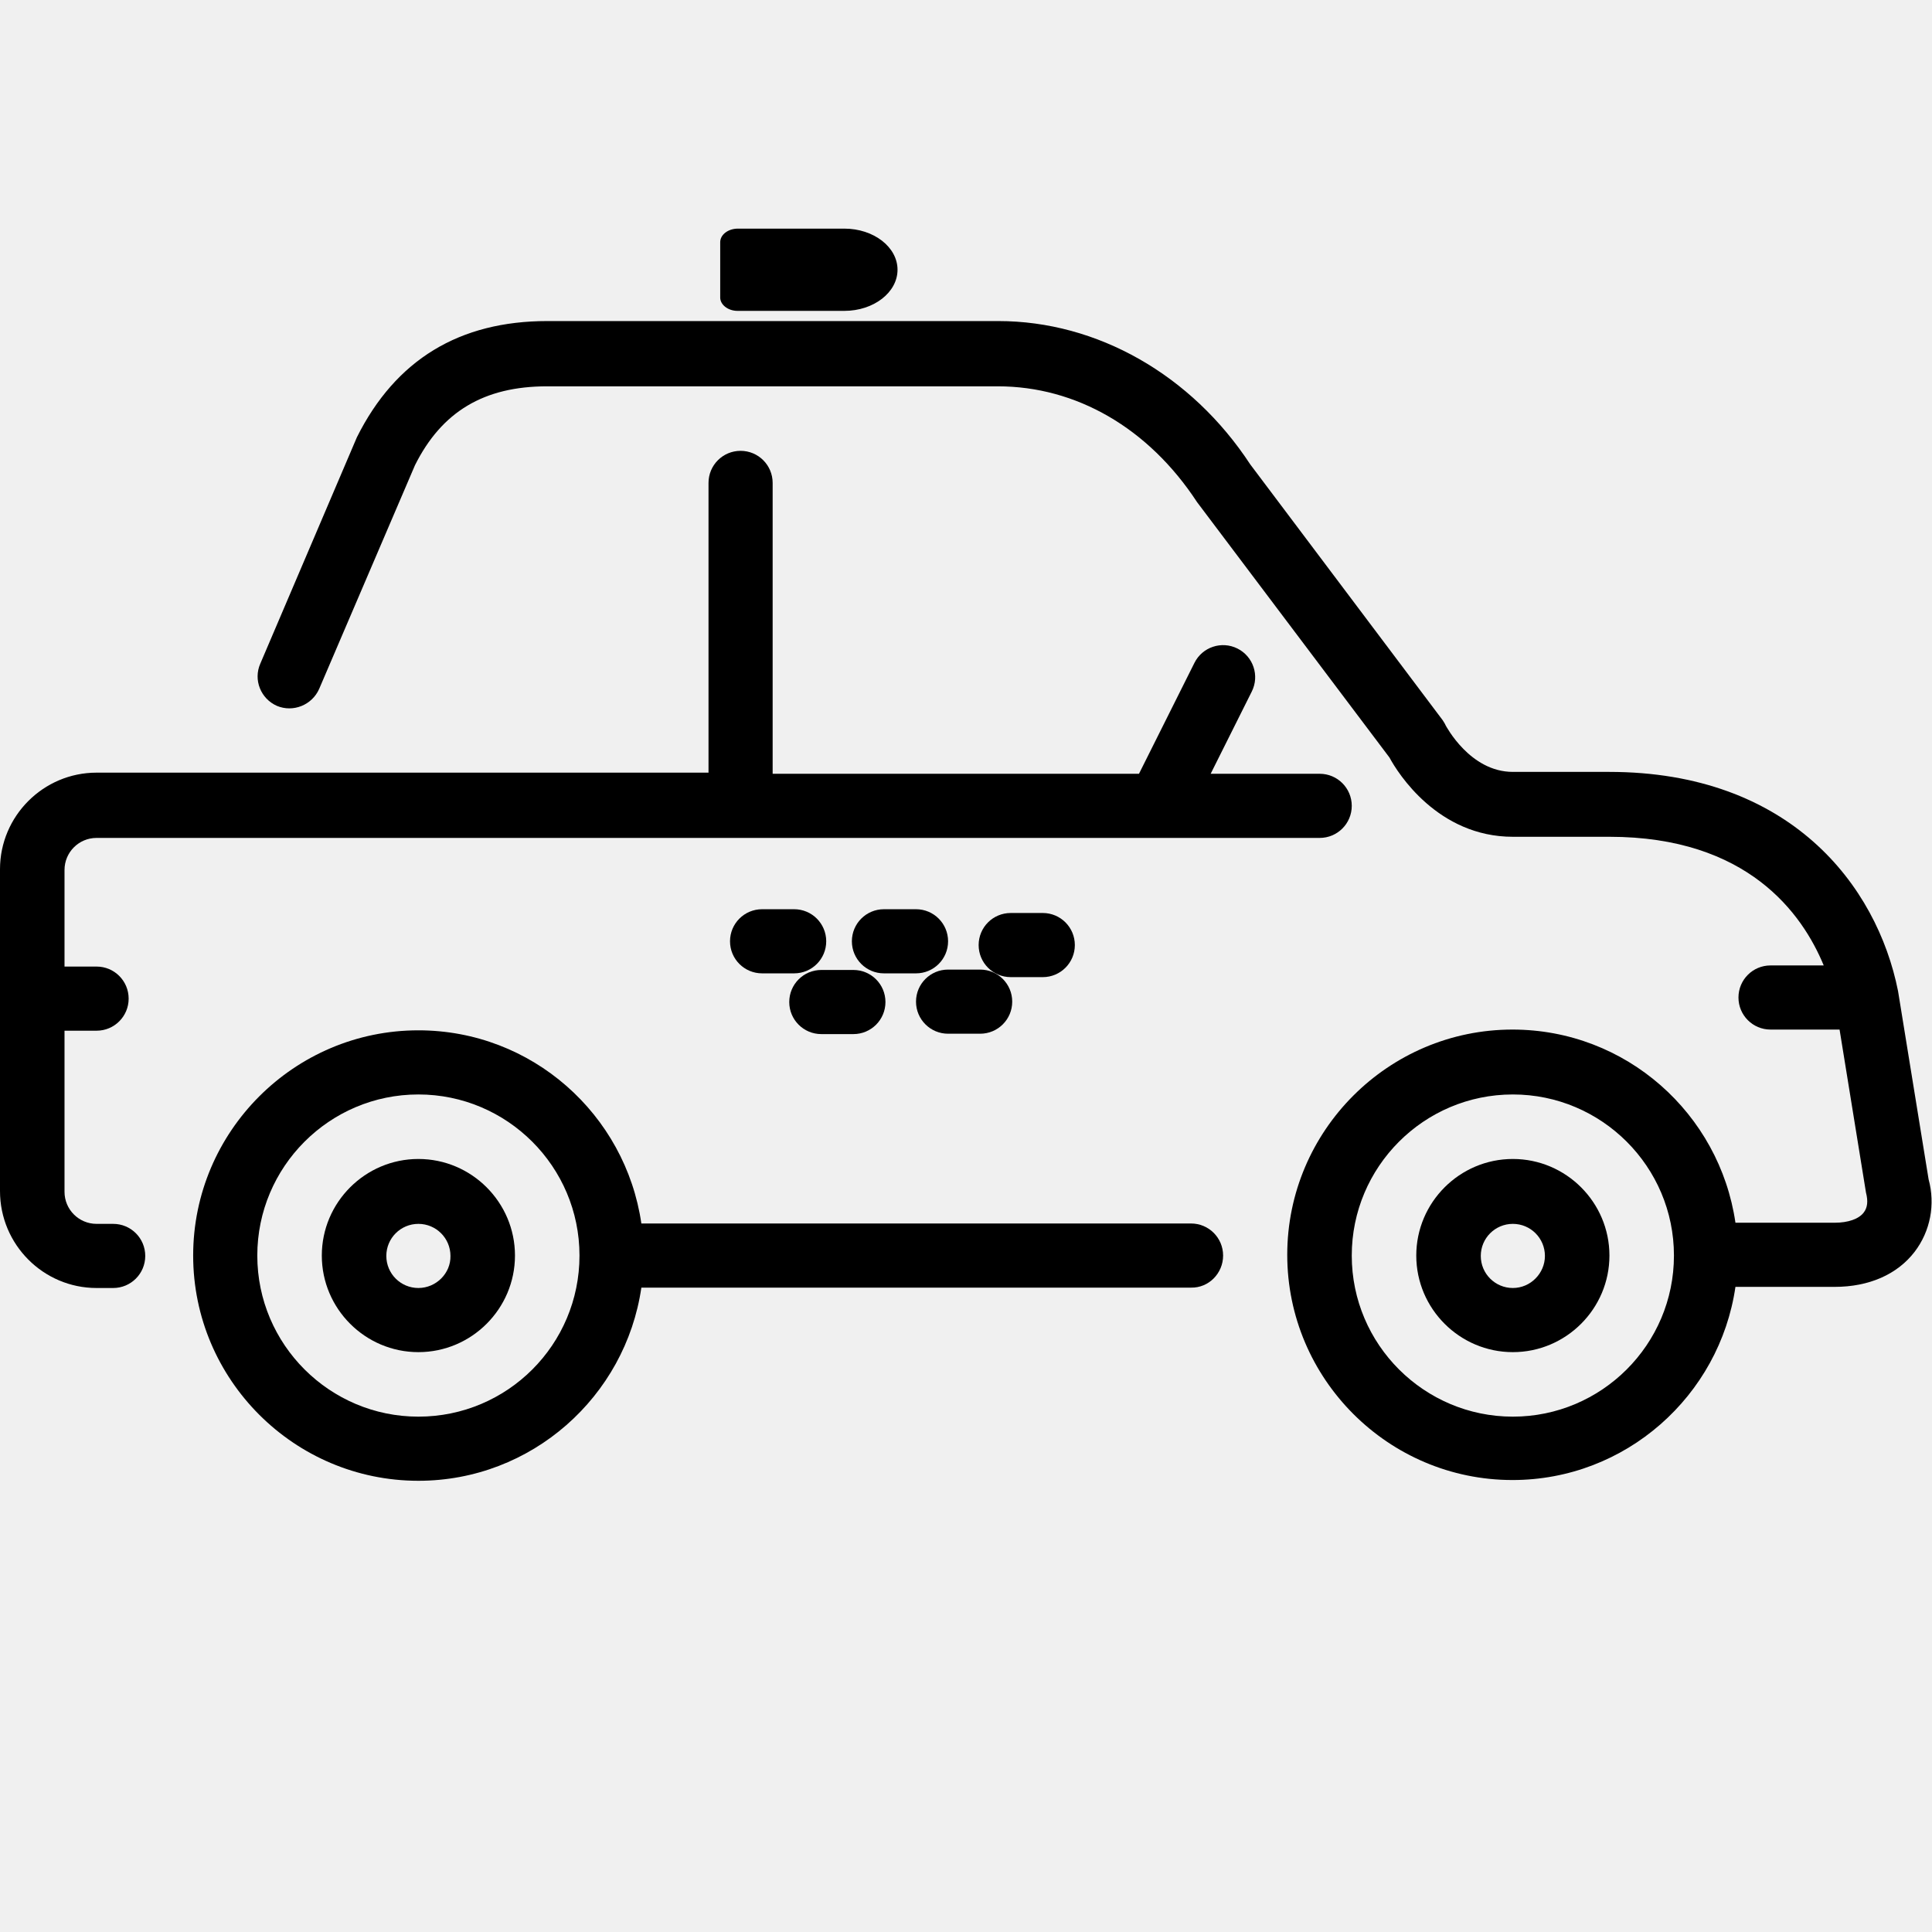
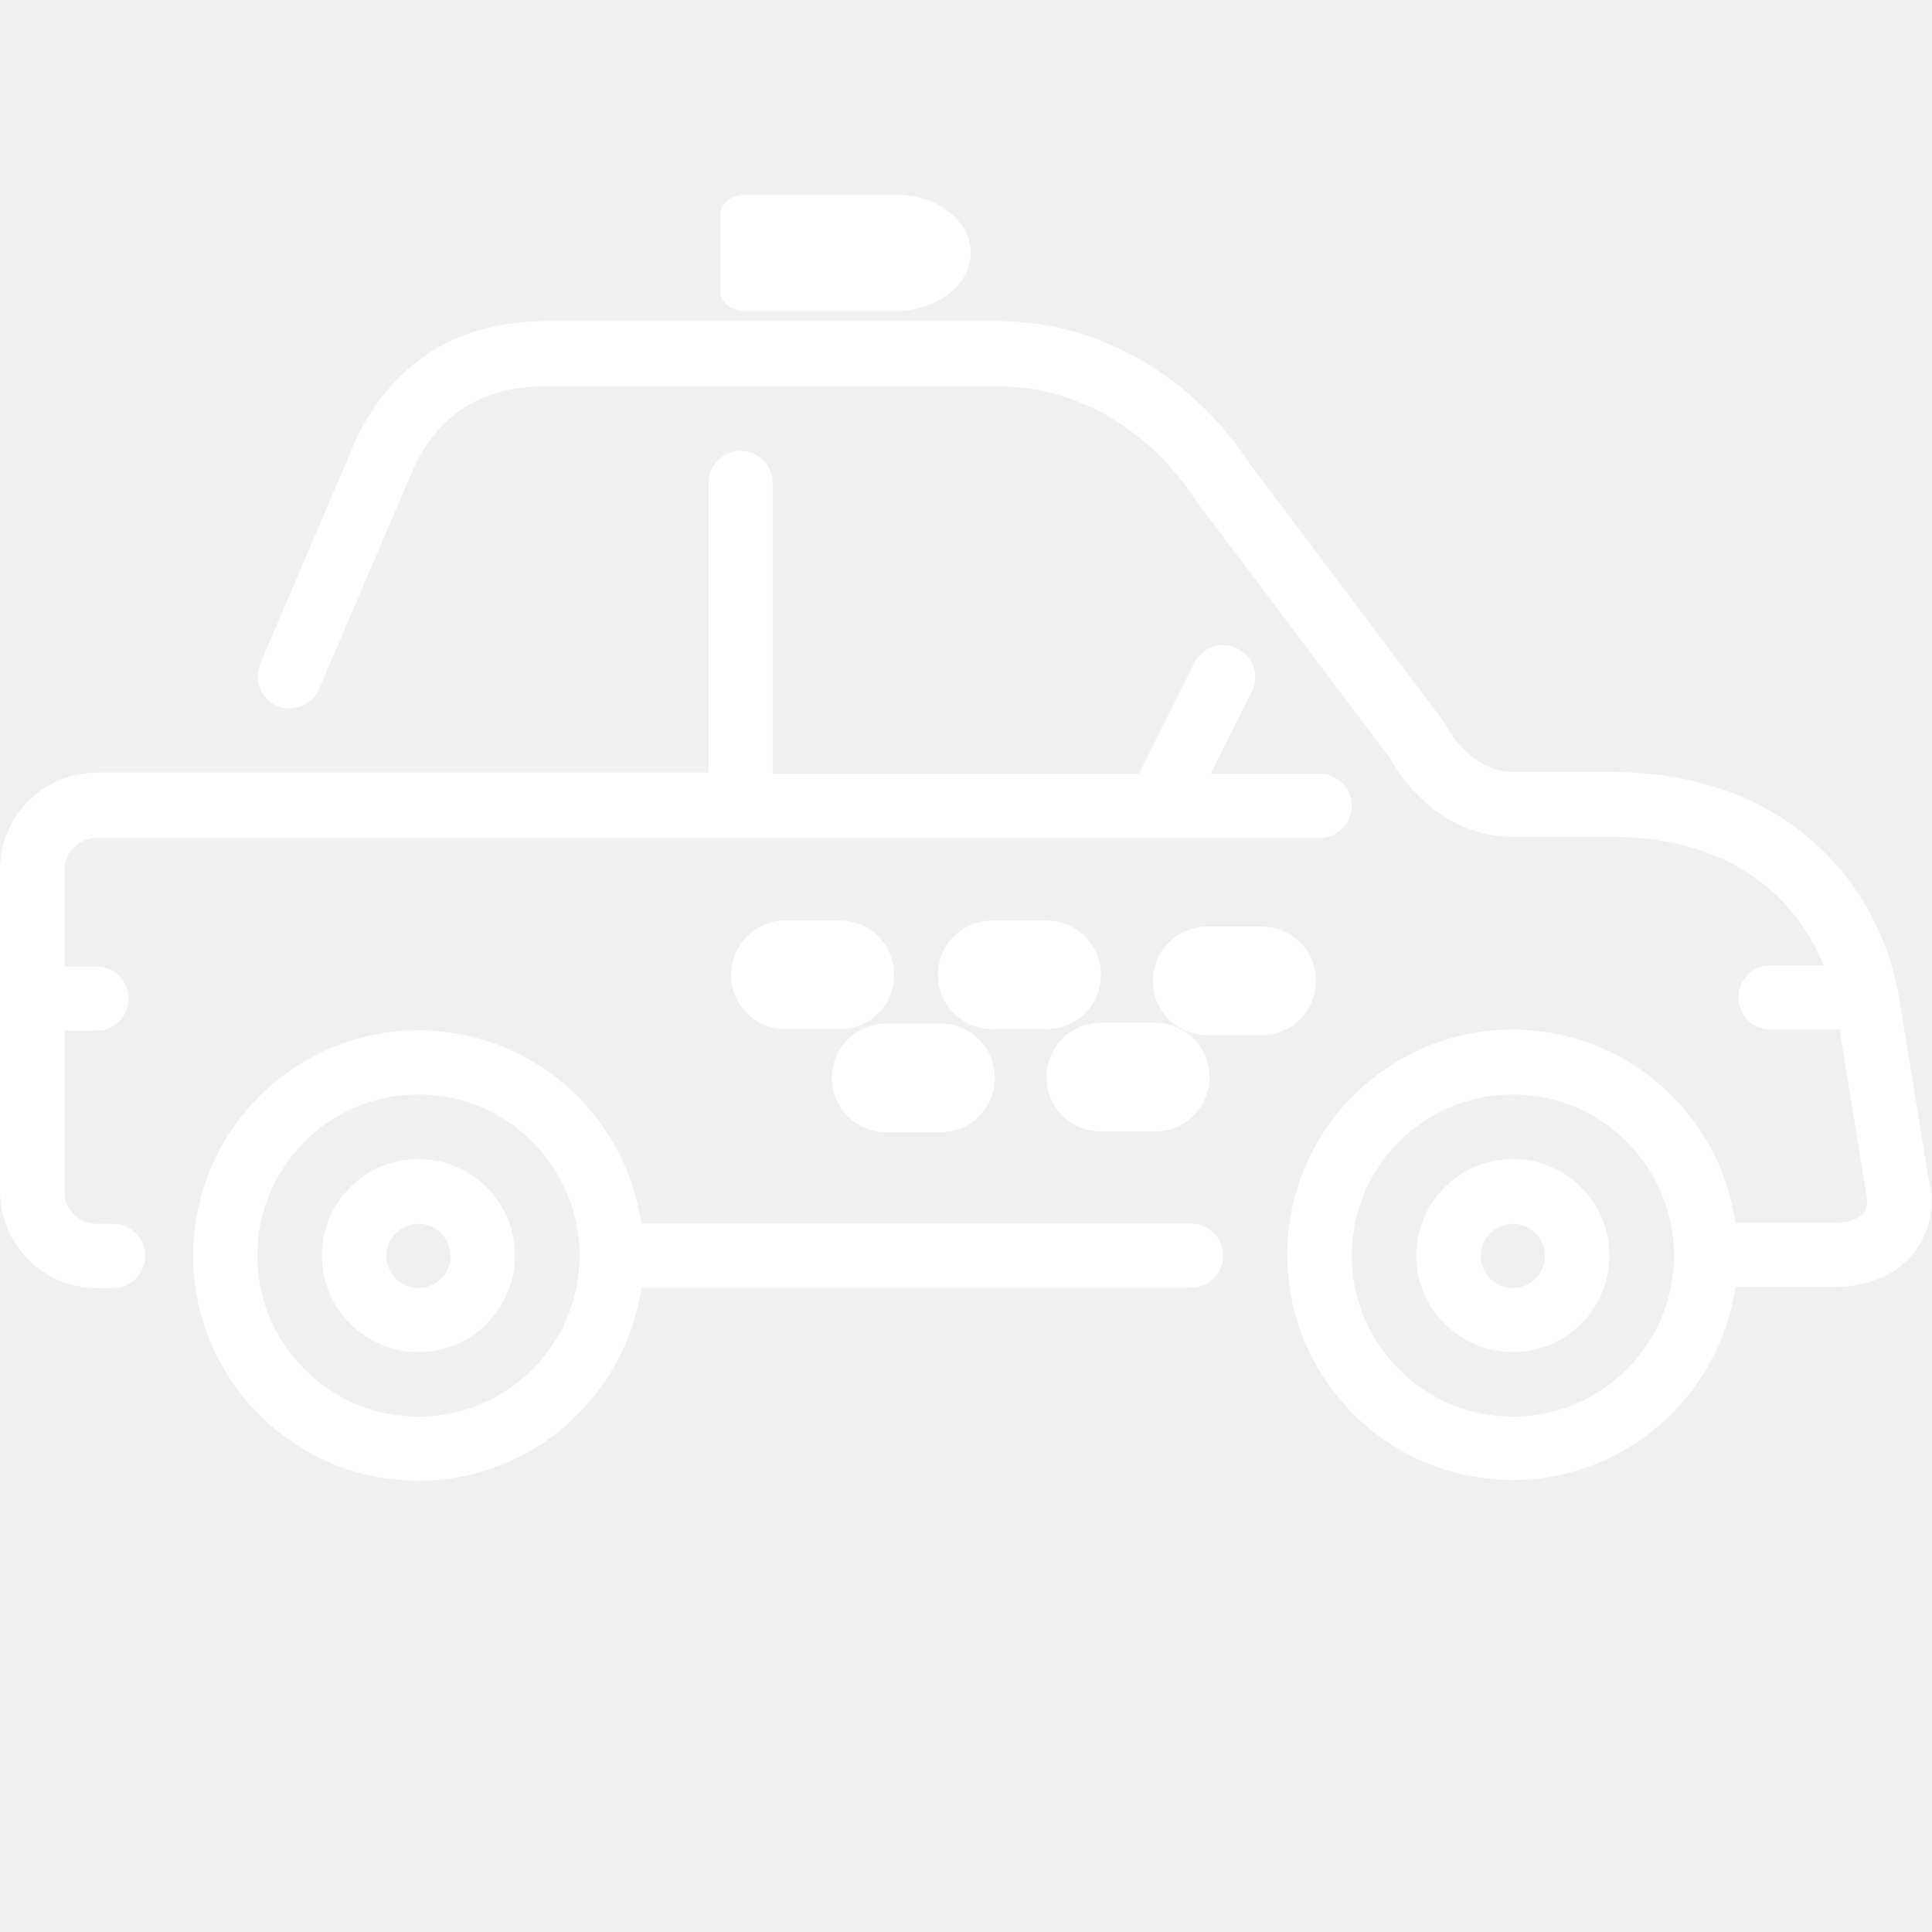
<svg xmlns="http://www.w3.org/2000/svg" version="1.1" id="Layer_1" x="0px" y="0px" viewBox="0 0 512.1 512.1" style="enable-background:new 0 0 512.1 512.1;" xml:space="preserve">
+   <style type="text/css">
+ 	.st0{fill:#FFFFFF;}
+ </style>
  <g>
    <g>
      <g>
-         <path d="M73.4,187.1c4.3,1.8,9.3-0.2,11.2-4.5l25.4-59.3c7.1-14.2,18.3-20.9,35-20.9h119.5c20.7,0,39.9,11,52.8,30.7l51,67.7     c2.2,4.1,12.8,21,32.7,21h25.6c36.6,0,51.1,20.3,56.8,34.1h-14.1c-4.7,0-8.5,3.8-8.5,8.5s3.8,8.5,8.5,8.5h18.3l7,43.2     c0.6,2.3,0.4,4-0.6,5.3c-1.3,1.7-4.1,2.7-7.7,2.7H460c-4.2-28.9-29-51.2-59.1-51.2c-32.9,0-59.7,26.8-59.7,59.7     c0,32.9,26.8,59.7,59.7,59.7c30,0,54.9-22.3,59.1-51.2h26.3c9.1,0,16.6-3.3,21.2-9.3c4.2-5.5,5.5-12.6,3.7-19.2l-8.1-49.9     c-5.6-28.1-28.7-58.1-76.6-58.1H401c-11.4,0-17.7-12.2-17.8-12.3c-0.2-0.5-0.5-0.9-0.8-1.4l-51-67.8c-15.6-23.8-40.6-38-66.8-38     H145.1c-23.3,0-40.2,10.2-50.5,30.8L69,175.9C67.1,180.2,69.1,185.2,73.4,187.1z M401,375.5c-23.5,0-42.7-19.1-42.7-42.7     c0-23.5,19.1-42.7,42.7-42.7c23.5,0,42.7,19.1,42.7,42.7C443.7,356.4,424.5,375.5,401,375.5z" />
-         <path d="M25.6,341.4H30c4.7,0,8.5-3.8,8.5-8.5s-3.8-8.5-8.5-8.5h-4.4c-4.7,0-8.5-3.8-8.5-8.5v-42.7h8.5c4.7,0,8.5-3.8,8.5-8.5     s-3.8-8.5-8.5-8.5h-8.5v-25.6c0-4.7,3.8-8.5,8.5-8.5h163.7l17.4,0h143.1c4.7,0,8.5-3.8,8.5-8.5s-3.8-8.5-8.5-8.5h-28.9l10.9-21.8     c2.1-4.2,0.4-9.3-3.8-11.4c-4.2-2.1-9.3-0.4-11.4,3.8l-14.7,29.4h-97.1V128c0-4.7-3.8-8.5-8.5-8.5s-8.5,3.8-8.5,8.5v76.8H25.6     C11.5,204.8,0,216.3,0,230.4v85.3C0,329.9,11.5,341.4,25.6,341.4z" />
-         <path d="M324.2,332.8c0-4.7-3.8-8.5-8.5-8.5H170c-4.2-28.9-29-51.2-59.1-51.2c-32.9,0-59.7,26.8-59.7,59.7     c0,32.9,26.8,59.7,59.7,59.7c30,0,54.9-22.3,59.1-51.2h145.7C320.4,341.4,324.2,337.5,324.2,332.8z M110.9,375.5     c-23.5,0-42.7-19.1-42.7-42.7c0-23.5,19.1-42.7,42.7-42.7c23.5,0,42.7,19.1,42.7,42.7C153.6,356.4,134.5,375.5,110.9,375.5z" />
-         <path d="M401,307.2c-14.1,0-25.6,11.5-25.6,25.6s11.5,25.6,25.6,25.6c14.1,0,25.6-11.5,25.6-25.6S415.1,307.2,401,307.2z      M401,341.4c-4.7,0-8.5-3.8-8.5-8.5s3.8-8.5,8.5-8.5c4.7,0,8.5,3.8,8.5,8.5C409.5,337.5,405.7,341.4,401,341.4z" />
-         <path d="M267.9,242c-4.7,0-8.5,3.8-8.5,8.5s3.8,8.5,8.5,8.5h8.5c4.7,0,8.5-3.8,8.5-8.5s-3.8-8.5-8.5-8.5L267.9,242L267.9,242z" />
-         <path d="M202,241c-4.7,0-8.5,3.8-8.5,8.5s3.8,8.5,8.5,8.5h8.5c4.7,0,8.5-3.8,8.5-8.5s-3.8-8.5-8.5-8.5L202,241L202,241z" />
-         <path d="M110.9,307.2c-14.1,0-25.6,11.5-25.6,25.6s11.5,25.6,25.6,25.6s25.6-11.5,25.6-25.6S125,307.2,110.9,307.2z M110.9,341.4     c-4.7,0-8.5-3.8-8.5-8.5s3.8-8.5,8.5-8.5c4.7,0,8.5,3.8,8.5,8.5C119.5,337.5,115.6,341.4,110.9,341.4z" />
-         <path d="M251.3,257c-4.7,0-8.5,3.8-8.5,8.5c0,4.7,3.8,8.5,8.5,8.5h8.5c4.7,0,8.5-3.8,8.5-8.5c0-4.7-3.8-8.5-8.5-8.5L251.3,257     L251.3,257z" />
-         <path d="M234.3,241c-4.7,0-8.5,3.8-8.5,8.5s3.8,8.5,8.5,8.5h8.5c4.7,0,8.5-3.8,8.5-8.5s-3.8-8.5-8.5-8.5L234.3,241L234.3,241z" />
-         <path d="M217.7,257.1c-4.7,0-8.5,3.8-8.5,8.5c0,4.7,3.8,8.5,8.5,8.5h8.5c4.7,0,8.5-3.8,8.5-8.5c0-4.7-3.8-8.5-8.5-8.5H217.7     L217.7,257.1z" />
+         <path class="st0" d="M73.4,187.1c4.3,1.8,9.3-0.2,11.2-4.5l25.4-59.3c7.1-14.2,18.3-20.9,35-20.9h119.5c20.7,0,39.9,11,52.8,30.7     l51,67.7c2.2,4.1,12.8,21,32.7,21h25.6c36.6,0,51.1,20.3,56.8,34.1h-14.1c-4.7,0-8.5,3.8-8.5,8.5s3.8,8.5,8.5,8.5h18.3l7,43.2     c0.6,2.3,0.4,4-0.6,5.3c-1.3,1.7-4.1,2.7-7.7,2.7H460c-4.2-28.9-29-51.2-59.1-51.2c-32.9,0-59.7,26.8-59.7,59.7     s26.8,59.7,59.7,59.7c30,0,54.9-22.3,59.1-51.2h26.3c9.1,0,16.6-3.3,21.2-9.3c4.2-5.5,5.5-12.6,3.7-19.2l-8.1-49.9     c-5.6-28.1-28.7-58.1-76.6-58.1H401c-11.4,0-17.7-12.2-17.8-12.3c-0.2-0.5-0.5-0.9-0.8-1.4l-51-67.8c-15.6-23.8-40.6-38-66.8-38     H145.1c-23.3,0-40.2,10.2-50.5,30.8l-25.6,60C67.1,180.2,69.1,185.2,73.4,187.1z M401,375.5c-23.5,0-42.7-19.1-42.7-42.7     c0-23.5,19.1-42.7,42.7-42.7c23.5,0,42.7,19.1,42.7,42.7S424.5,375.5,401,375.5z" />
+         <path class="st0" d="M25.6,341.4H30c4.7,0,8.5-3.8,8.5-8.5s-3.8-8.5-8.5-8.5h-4.4c-4.7,0-8.5-3.8-8.5-8.5v-42.7h8.5     c4.7,0,8.5-3.8,8.5-8.5s-3.8-8.5-8.5-8.5h-8.5v-25.6c0-4.7,3.8-8.5,8.5-8.5h163.7h17.4h143.1c4.7,0,8.5-3.8,8.5-8.5     s-3.8-8.5-8.5-8.5h-28.9l10.9-21.8c2.1-4.2,0.4-9.3-3.8-11.4c-4.2-2.1-9.3-0.4-11.4,3.8l-14.7,29.4h-97.1V128     c0-4.7-3.8-8.5-8.5-8.5s-8.5,3.8-8.5,8.5v76.8H25.6C11.5,204.8,0,216.3,0,230.4v85.3C0,329.9,11.5,341.4,25.6,341.4z" />
+         <path class="st0" d="M324.2,332.8c0-4.7-3.8-8.5-8.5-8.5H170c-4.2-28.9-29-51.2-59.1-51.2c-32.9,0-59.7,26.8-59.7,59.7     s26.8,59.7,59.7,59.7c30,0,54.9-22.3,59.1-51.2h145.7C320.4,341.4,324.2,337.5,324.2,332.8z M110.9,375.5     c-23.5,0-42.7-19.1-42.7-42.7c0-23.5,19.1-42.7,42.7-42.7c23.5,0,42.7,19.1,42.7,42.7C153.6,356.4,134.5,375.5,110.9,375.5z" />
+         <path class="st0" d="M401,307.2c-14.1,0-25.6,11.5-25.6,25.6s11.5,25.6,25.6,25.6s25.6-11.5,25.6-25.6S415.1,307.2,401,307.2z      M401,341.4c-4.7,0-8.5-3.8-8.5-8.5s3.8-8.5,8.5-8.5s8.5,3.8,8.5,8.5C409.5,337.5,405.7,341.4,401,341.4z" />
+         <path class="st0" d="M320,245.6c-8,0-14.4,6.4-14.4,14.4c0,8,6.4,14.4,14.4,14.4h14.4c8,0,14.4-6.4,14.4-14.4     c0-8-6.4-14.4-14.4-14.4H320L320,245.6z" />
+         <path class="st0" d="M208.2,244c-8,0-14.4,6.4-14.4,14.4c0,8,6.4,14.4,14.4,14.4h14.4c8,0,14.4-6.4,14.4-14.4     c0-8-6.4-14.4-14.4-14.4H208.2L208.2,244z" />
+         <path class="st0" d="M110.9,307.2c-14.1,0-25.6,11.5-25.6,25.6s11.5,25.6,25.6,25.6s25.6-11.5,25.6-25.6S125,307.2,110.9,307.2z      M110.9,341.4c-4.7,0-8.5-3.8-8.5-8.5s3.8-8.5,8.5-8.5s8.5,3.8,8.5,8.5C119.5,337.5,115.6,341.4,110.9,341.4z" />
+         <path class="st0" d="M291.8,271.1c-8,0-14.4,6.4-14.4,14.4c0,8,6.4,14.4,14.4,14.4h14.4c8,0,14.4-6.4,14.4-14.4     c0-8-6.4-14.4-14.4-14.4H291.8L291.8,271.1z" />
+         <path class="st0" d="M263,244c-8,0-14.4,6.4-14.4,14.4c0,8,6.4,14.4,14.4,14.4h14.4c8,0,14.4-6.4,14.4-14.4     c0-8-6.4-14.4-14.4-14.4H263L263,244z" />
+         <path class="st0" d="M234.9,271.3c-8,0-14.4,6.4-14.4,14.4c0,8,6.4,14.4,14.4,14.4h14.4c8,0,14.4-6.4,14.4-14.4     c0-8-6.4-14.4-14.4-14.4H234.9L234.9,271.3z" />
      </g>
    </g>
  </g>
-   <path d="M195.5,82.4h2.4l16,0h9.9c7.8,0,14.1-4.9,14.1-10.9c0-6-6.3-10.9-14.1-10.9h-28.2c-2.6,0-4.7,1.6-4.7,3.6v14.5  C190.8,80.7,192.9,82.4,195.5,82.4z" />
+   <path class="st0" d="M197.4,82.4h3.4h22.6h14c11,0,19.9-6.9,19.9-15.4s-8.9-15.4-19.9-15.4h-39.8c-3.7,0-6.6,2.3-6.6,5.1v20.5  C190.8,80,193.7,82.4,197.4,82.4z" />
</svg>
